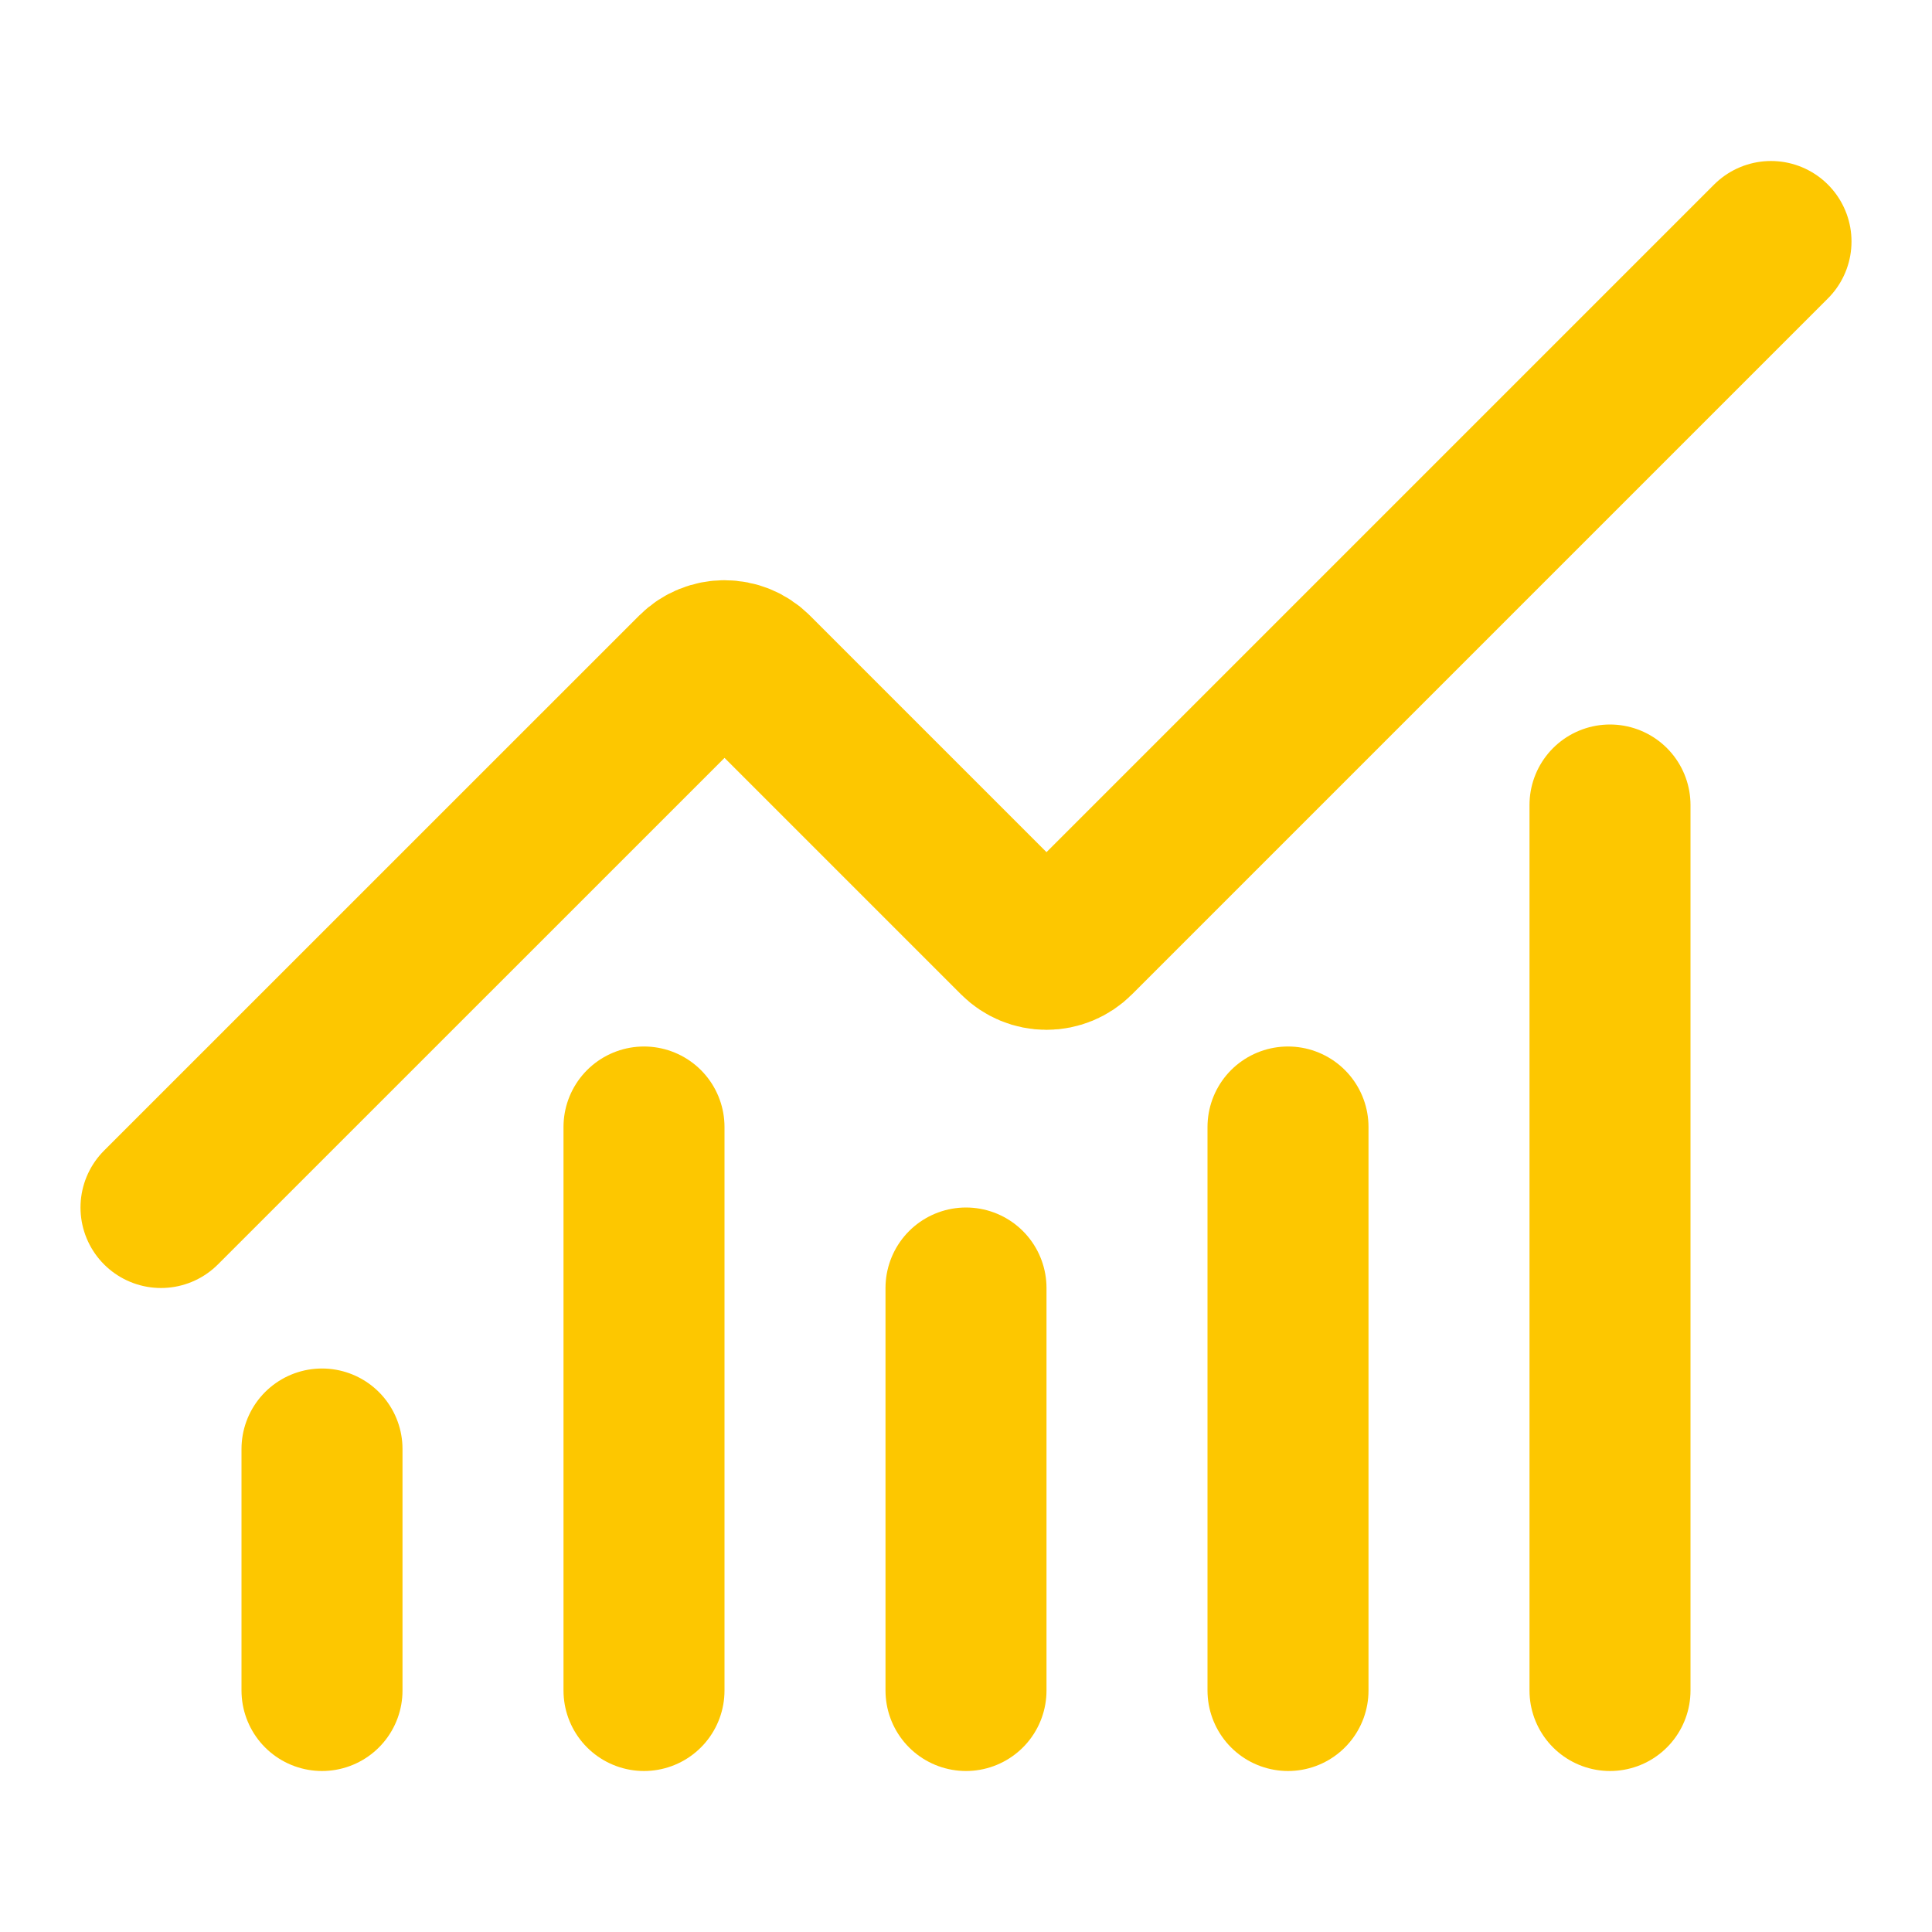
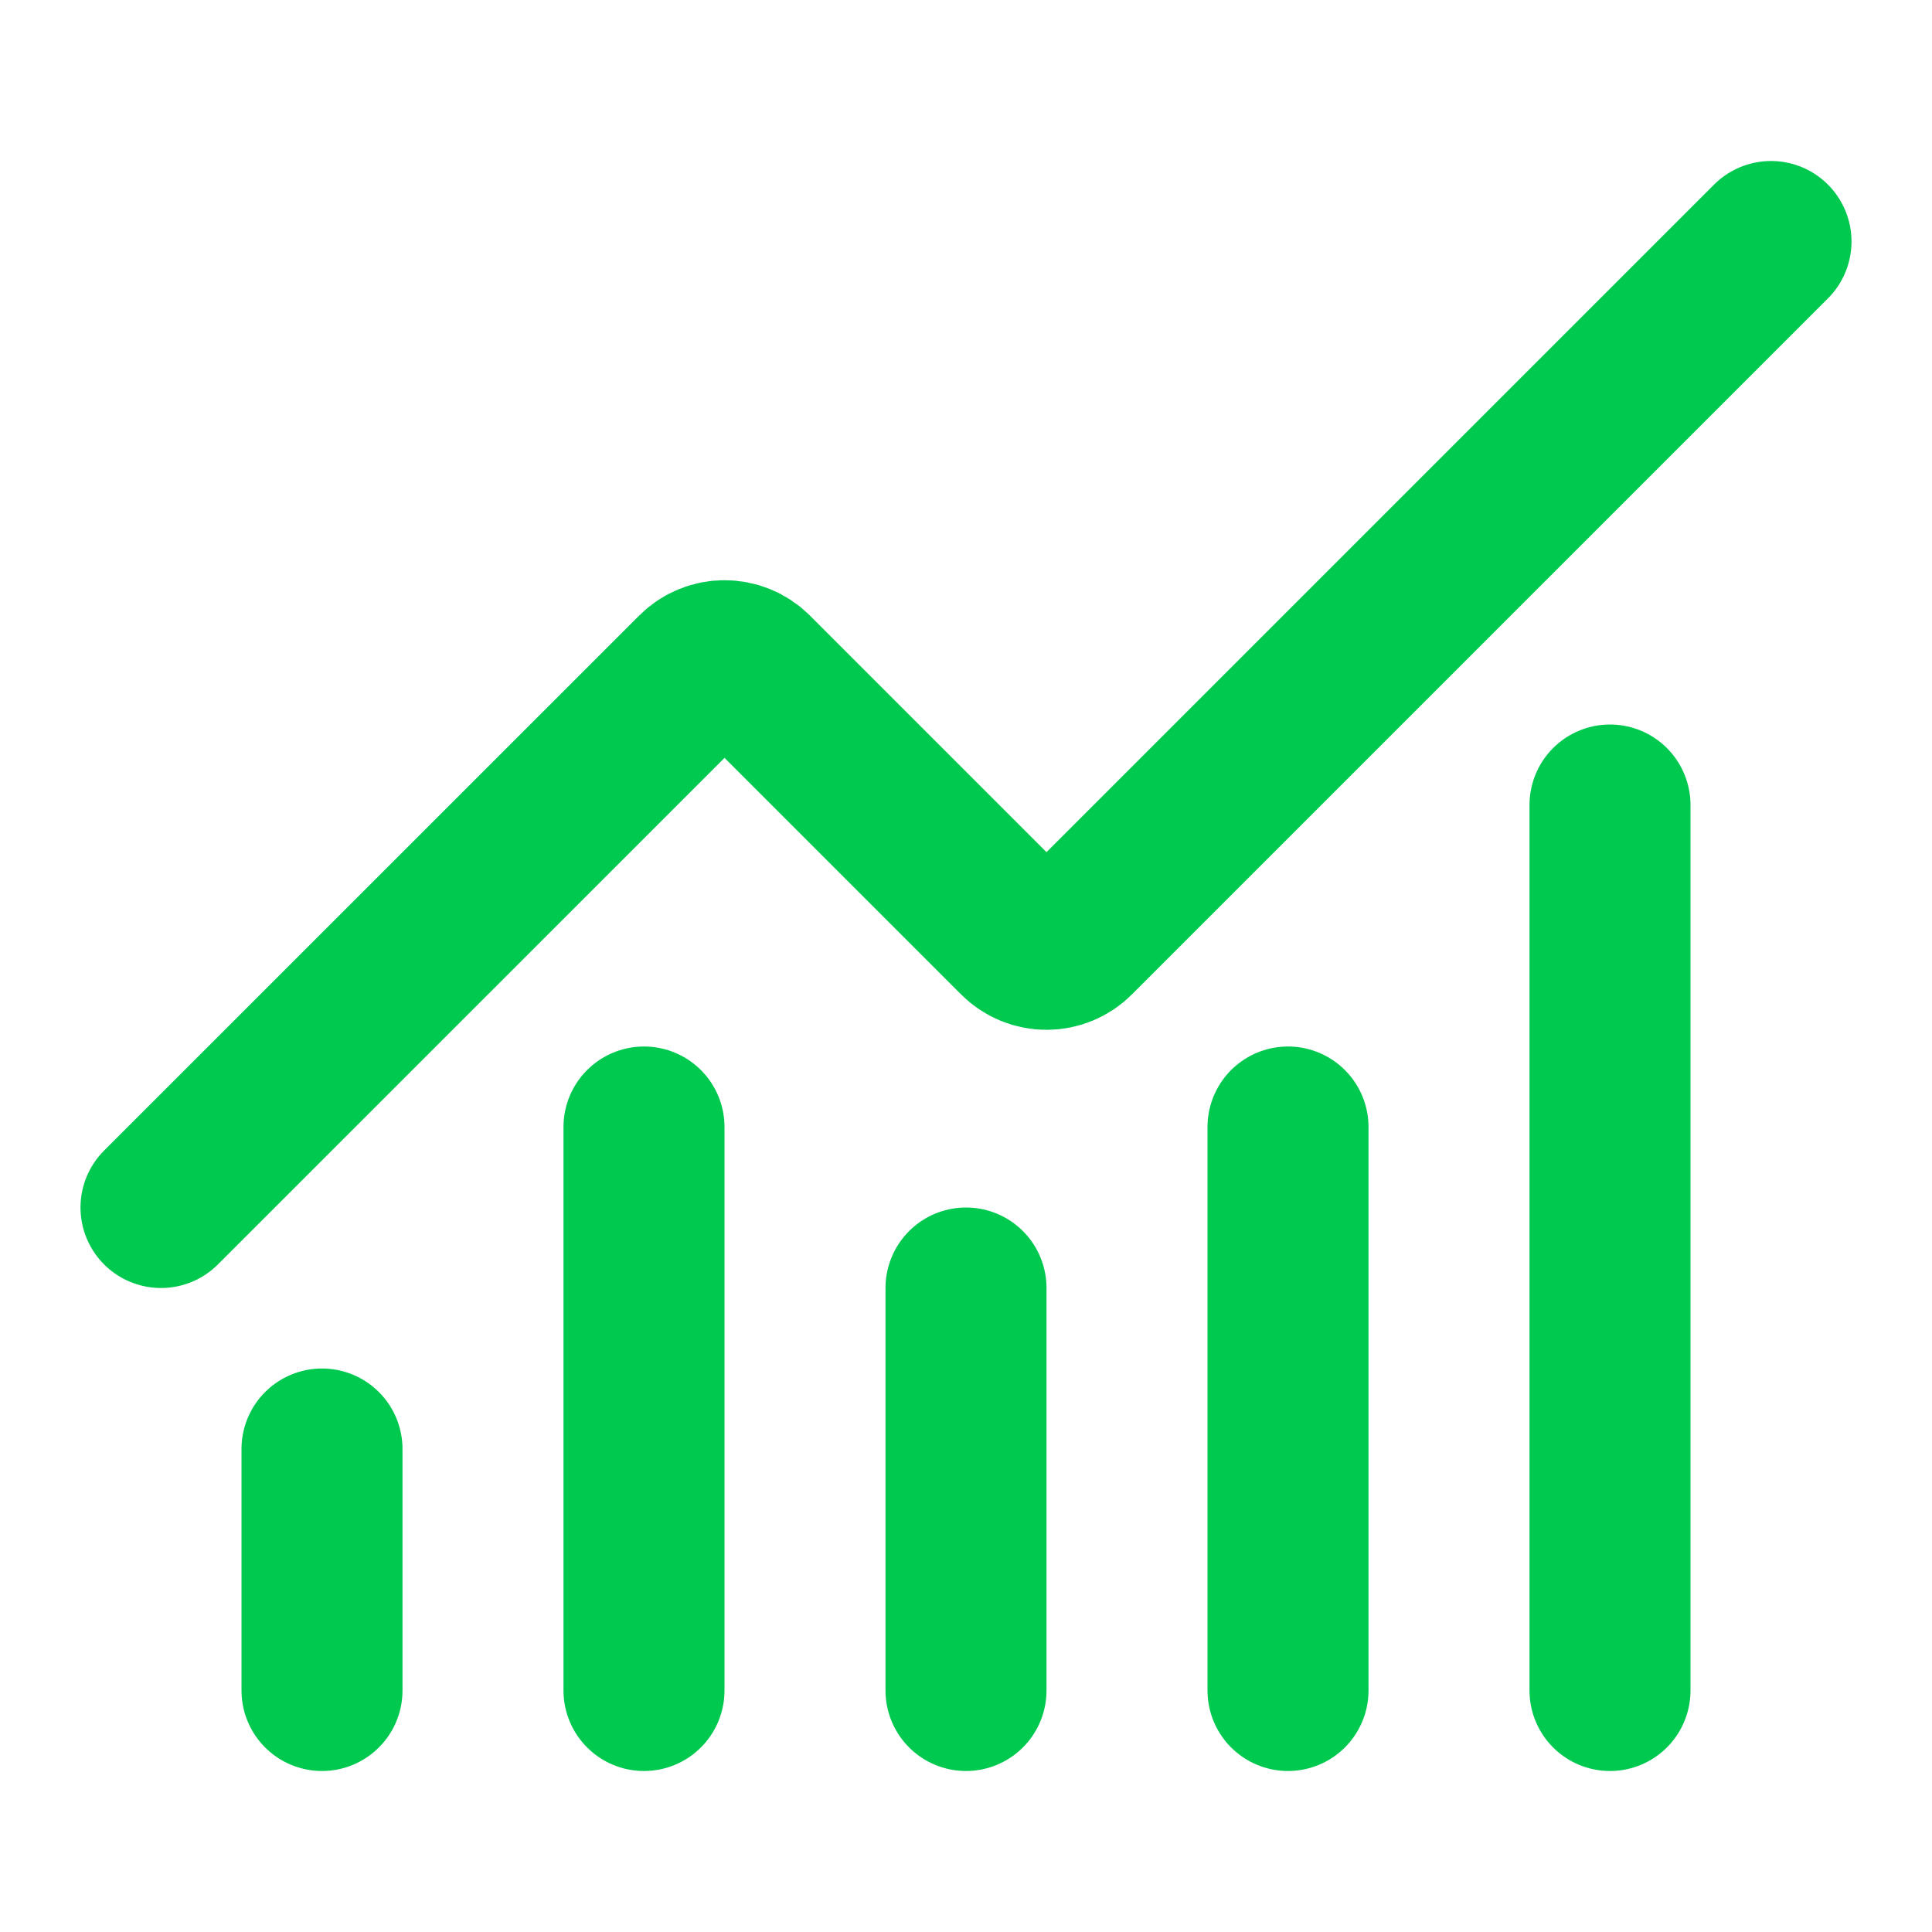
- <svg xmlns="http://www.w3.org/2000/svg" width="24" height="24" viewBox="0 0 24 24" fill="none" stroke="#fdc700" stroke-width="2" stroke-linecap="round" stroke-linejoin="round" class="lucide lucide-chart-no-axes-combined-icon lucide-chart-no-axes-combined">
+ <svg xmlns="http://www.w3.org/2000/svg" width="24" height="24" viewBox="0 0 24 24" fill="none" stroke="#00C950" stroke-width="2" stroke-linecap="round" stroke-linejoin="round" class="lucide lucide-chart-no-axes-combined-icon lucide-chart-no-axes-combined">
  <path d="M12 16v5" />
  <path d="M16 14v7" />
  <path d="M20 10v11" />
  <path d="m22 3-8.646 8.646a.5.5 0 0 1-.708 0L9.354 8.354a.5.5 0 0 0-.707 0L2 15" />
  <path d="M4 18v3" />
  <path d="M8 14v7" />
</svg>
